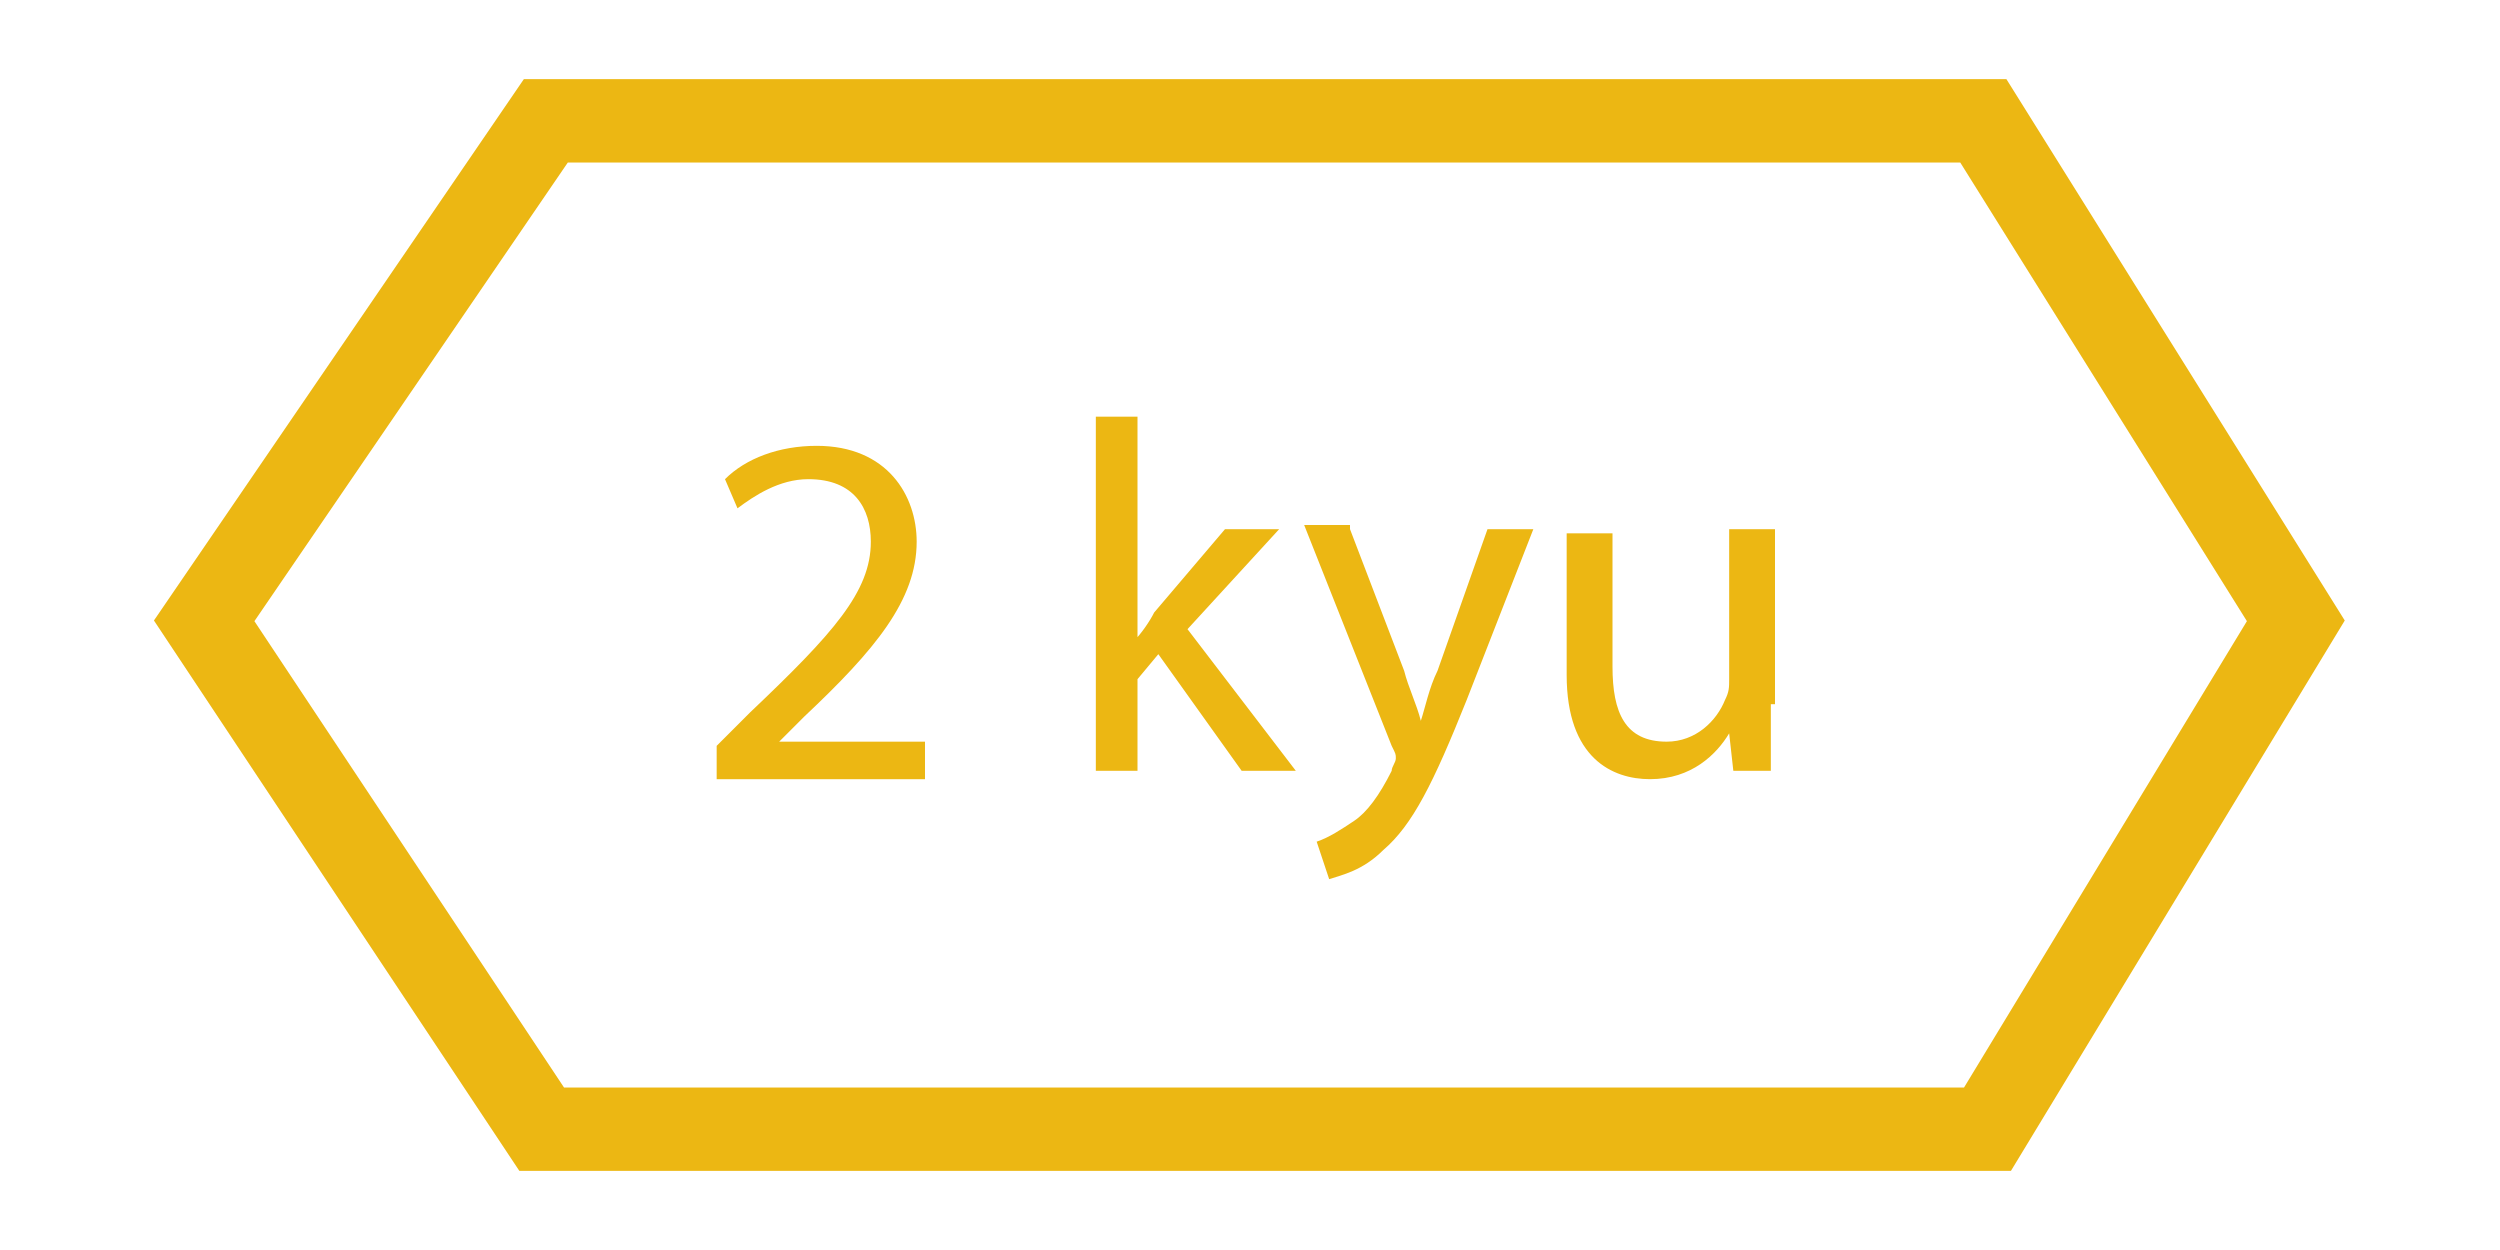
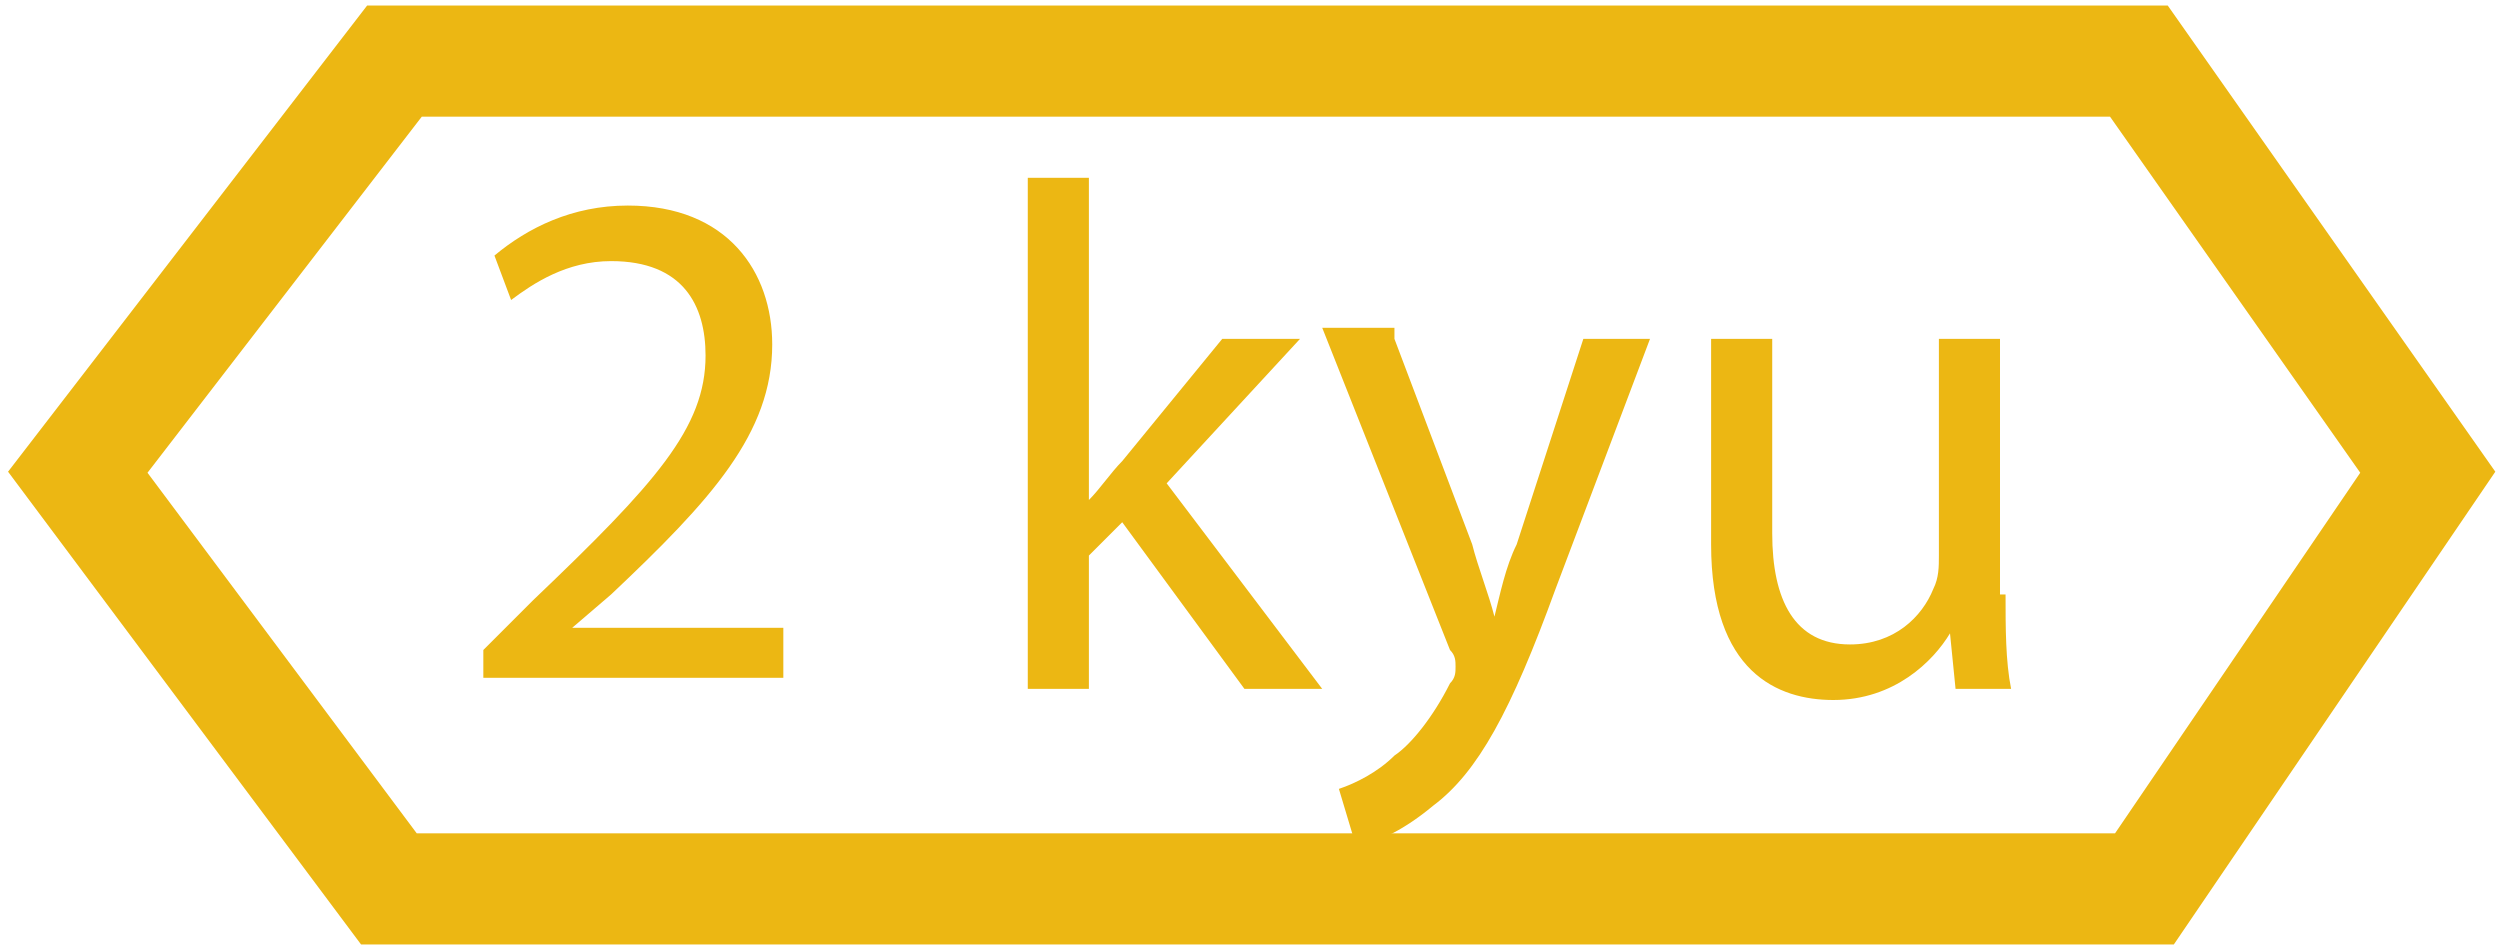
- <svg xmlns="http://www.w3.org/2000/svg" version="1.1" x="0px" y="0px" viewBox="0 0 60 30" style="enable-background:new 0 0 60 30;" xml:space="preserve">
+ <svg xmlns="http://www.w3.org/2000/svg" version="1.1" id="Capa_1" x="0px" y="0px" viewBox="0 0 45 17" style="enable-background:new 0 0 45 17;" xml:space="preserve">
  <style type="text/css">
	.st0{fill:none;stroke:#ECB713;stroke-width:2;stroke-miterlimit:10;}
	.st1{fill:#ECB713;}
</style>
-   <g id="Capa_1">
-     <polygon class="st0" points="4.9,14.9 13.1,2.9 47.6,2.9 55.1,14.9 47.7,27.1 13,27.1  " />
+   <polygon class="st0" points="1.4,8.5 7.1,1.1 38.5,1.1 43.7,8.5 38.6,16 7,16 " />
+   <g>
+     <path class="st1" d="M8.7,12.4v-0.7l0.9-0.9c2.2-2.1,3.1-3.1,3.1-4.4c0-0.9-0.4-1.7-1.7-1.7c-0.8,0-1.4,0.4-1.8,0.7L8.9,4.6   c0.6-0.5,1.4-0.9,2.4-0.9c1.8,0,2.6,1.2,2.6,2.5c0,1.6-1.1,2.8-2.9,4.5l-0.7,0.6v0h3.8v0.9H8.7z" />
+     <path class="st1" d="M19.6,9L19.6,9c0.2-0.2,0.4-0.5,0.6-0.7L22,6.1h1.4L21,8.7l2.8,3.7h-1.4l-2.2-3L19.6,10v2.4h-1.1V3.2h1.1V9z" />
+     <path class="st1" d="M25.1,6.1l1.4,3.7c0.1,0.4,0.3,0.9,0.4,1.3h0c0.1-0.4,0.2-0.9,0.4-1.3l1.2-3.7h1.2l-1.7,4.5   c-0.8,2.2-1.4,3.3-2.2,3.9c-0.6,0.5-1.1,0.7-1.4,0.7l-0.3-1c0.3-0.1,0.7-0.3,1-0.6c0.3-0.2,0.7-0.7,1-1.3c0.1-0.1,0.1-0.2,0.1-0.3   c0-0.1,0-0.2-0.1-0.3l-2.3-5.8H25.1z" />
+     <path class="st1" d="M36.1,10.7c0,0.6,0,1.2,0.1,1.7h-1l-0.1-1h0c-0.3,0.5-1,1.2-2.1,1.2c-1,0-2.2-0.5-2.2-2.8V6.1h1.1v3.5   c0,1.2,0.4,2,1.4,2c0.8,0,1.3-0.5,1.5-1c0.1-0.2,0.1-0.4,0.1-0.6V6.1h1.1V10.7z" />
  </g>
-   <g id="Capa_2">
-     <g>
-       <path class="st1" d="M17.2,18.5v-0.6l0.8-0.8c2-1.9,2.9-2.9,2.9-4.1c0-0.8-0.4-1.5-1.5-1.5c-0.7,0-1.3,0.4-1.7,0.7l-0.3-0.7    c0.5-0.5,1.3-0.8,2.2-0.8c1.7,0,2.4,1.2,2.4,2.3c0,1.4-1,2.6-2.7,4.2l-0.6,0.6v0h3.5v0.9H17.2z" />
-       <path class="st1" d="M27.2,15.4L27.2,15.4c0.2-0.2,0.4-0.5,0.5-0.7l1.7-2h1.3l-2.2,2.4l2.6,3.4h-1.3l-2-2.8l-0.5,0.6v2.2h-1V10h1    V15.4z" />
-       <path class="st1" d="M32.4,12.7l1.3,3.4c0.1,0.4,0.3,0.8,0.4,1.2h0c0.1-0.3,0.2-0.8,0.4-1.2l1.2-3.4h1.1l-1.6,4.1    c-0.8,2-1.3,3-2,3.6c-0.5,0.5-1,0.6-1.3,0.7l-0.3-0.9c0.3-0.1,0.6-0.3,0.9-0.5c0.3-0.2,0.6-0.6,0.9-1.2c0-0.1,0.1-0.2,0.1-0.3    s0-0.1-0.1-0.3l-2.1-5.3H32.4z" />
-       <path class="st1" d="M42.5,16.9c0,0.6,0,1.1,0,1.6h-0.9l-0.1-0.9h0c-0.3,0.5-0.9,1.1-1.9,1.1c-0.9,0-2-0.5-2-2.5v-3.4h1.1v3.2    c0,1.1,0.3,1.8,1.3,1.8c0.7,0,1.2-0.5,1.4-1c0.1-0.2,0.1-0.3,0.1-0.5v-3.6h1.1V16.9z" />
-     </g>
-     <g>
- 	</g>
-     <g>
- 	</g>
-     <g>
- 	</g>
-     <g>
- 	</g>
-     <g>
- 	</g>
-     <g>
- 	</g>
-     <g>
- 	</g>
-     <g>
- 	</g>
-     <g>
- 	</g>
-     <g>
- 	</g>
-     <g>
- 	</g>
-     <g>
- 	</g>
-     <g>
- 	</g>
-     <g>
- 	</g>
-     <g>
- 	</g>
-   </g>
+   <g>
+ </g>
+   <g>
+ </g>
+   <g>
+ </g>
+   <g>
+ </g>
+   <g>
+ </g>
+   <g>
+ </g>
+   <g>
+ </g>
+   <g>
+ </g>
+   <g>
+ </g>
+   <g>
+ </g>
+   <g>
+ </g>
+   <g>
+ </g>
+   <g>
+ </g>
+   <g>
+ </g>
+   <g>
+ </g>
</svg>
